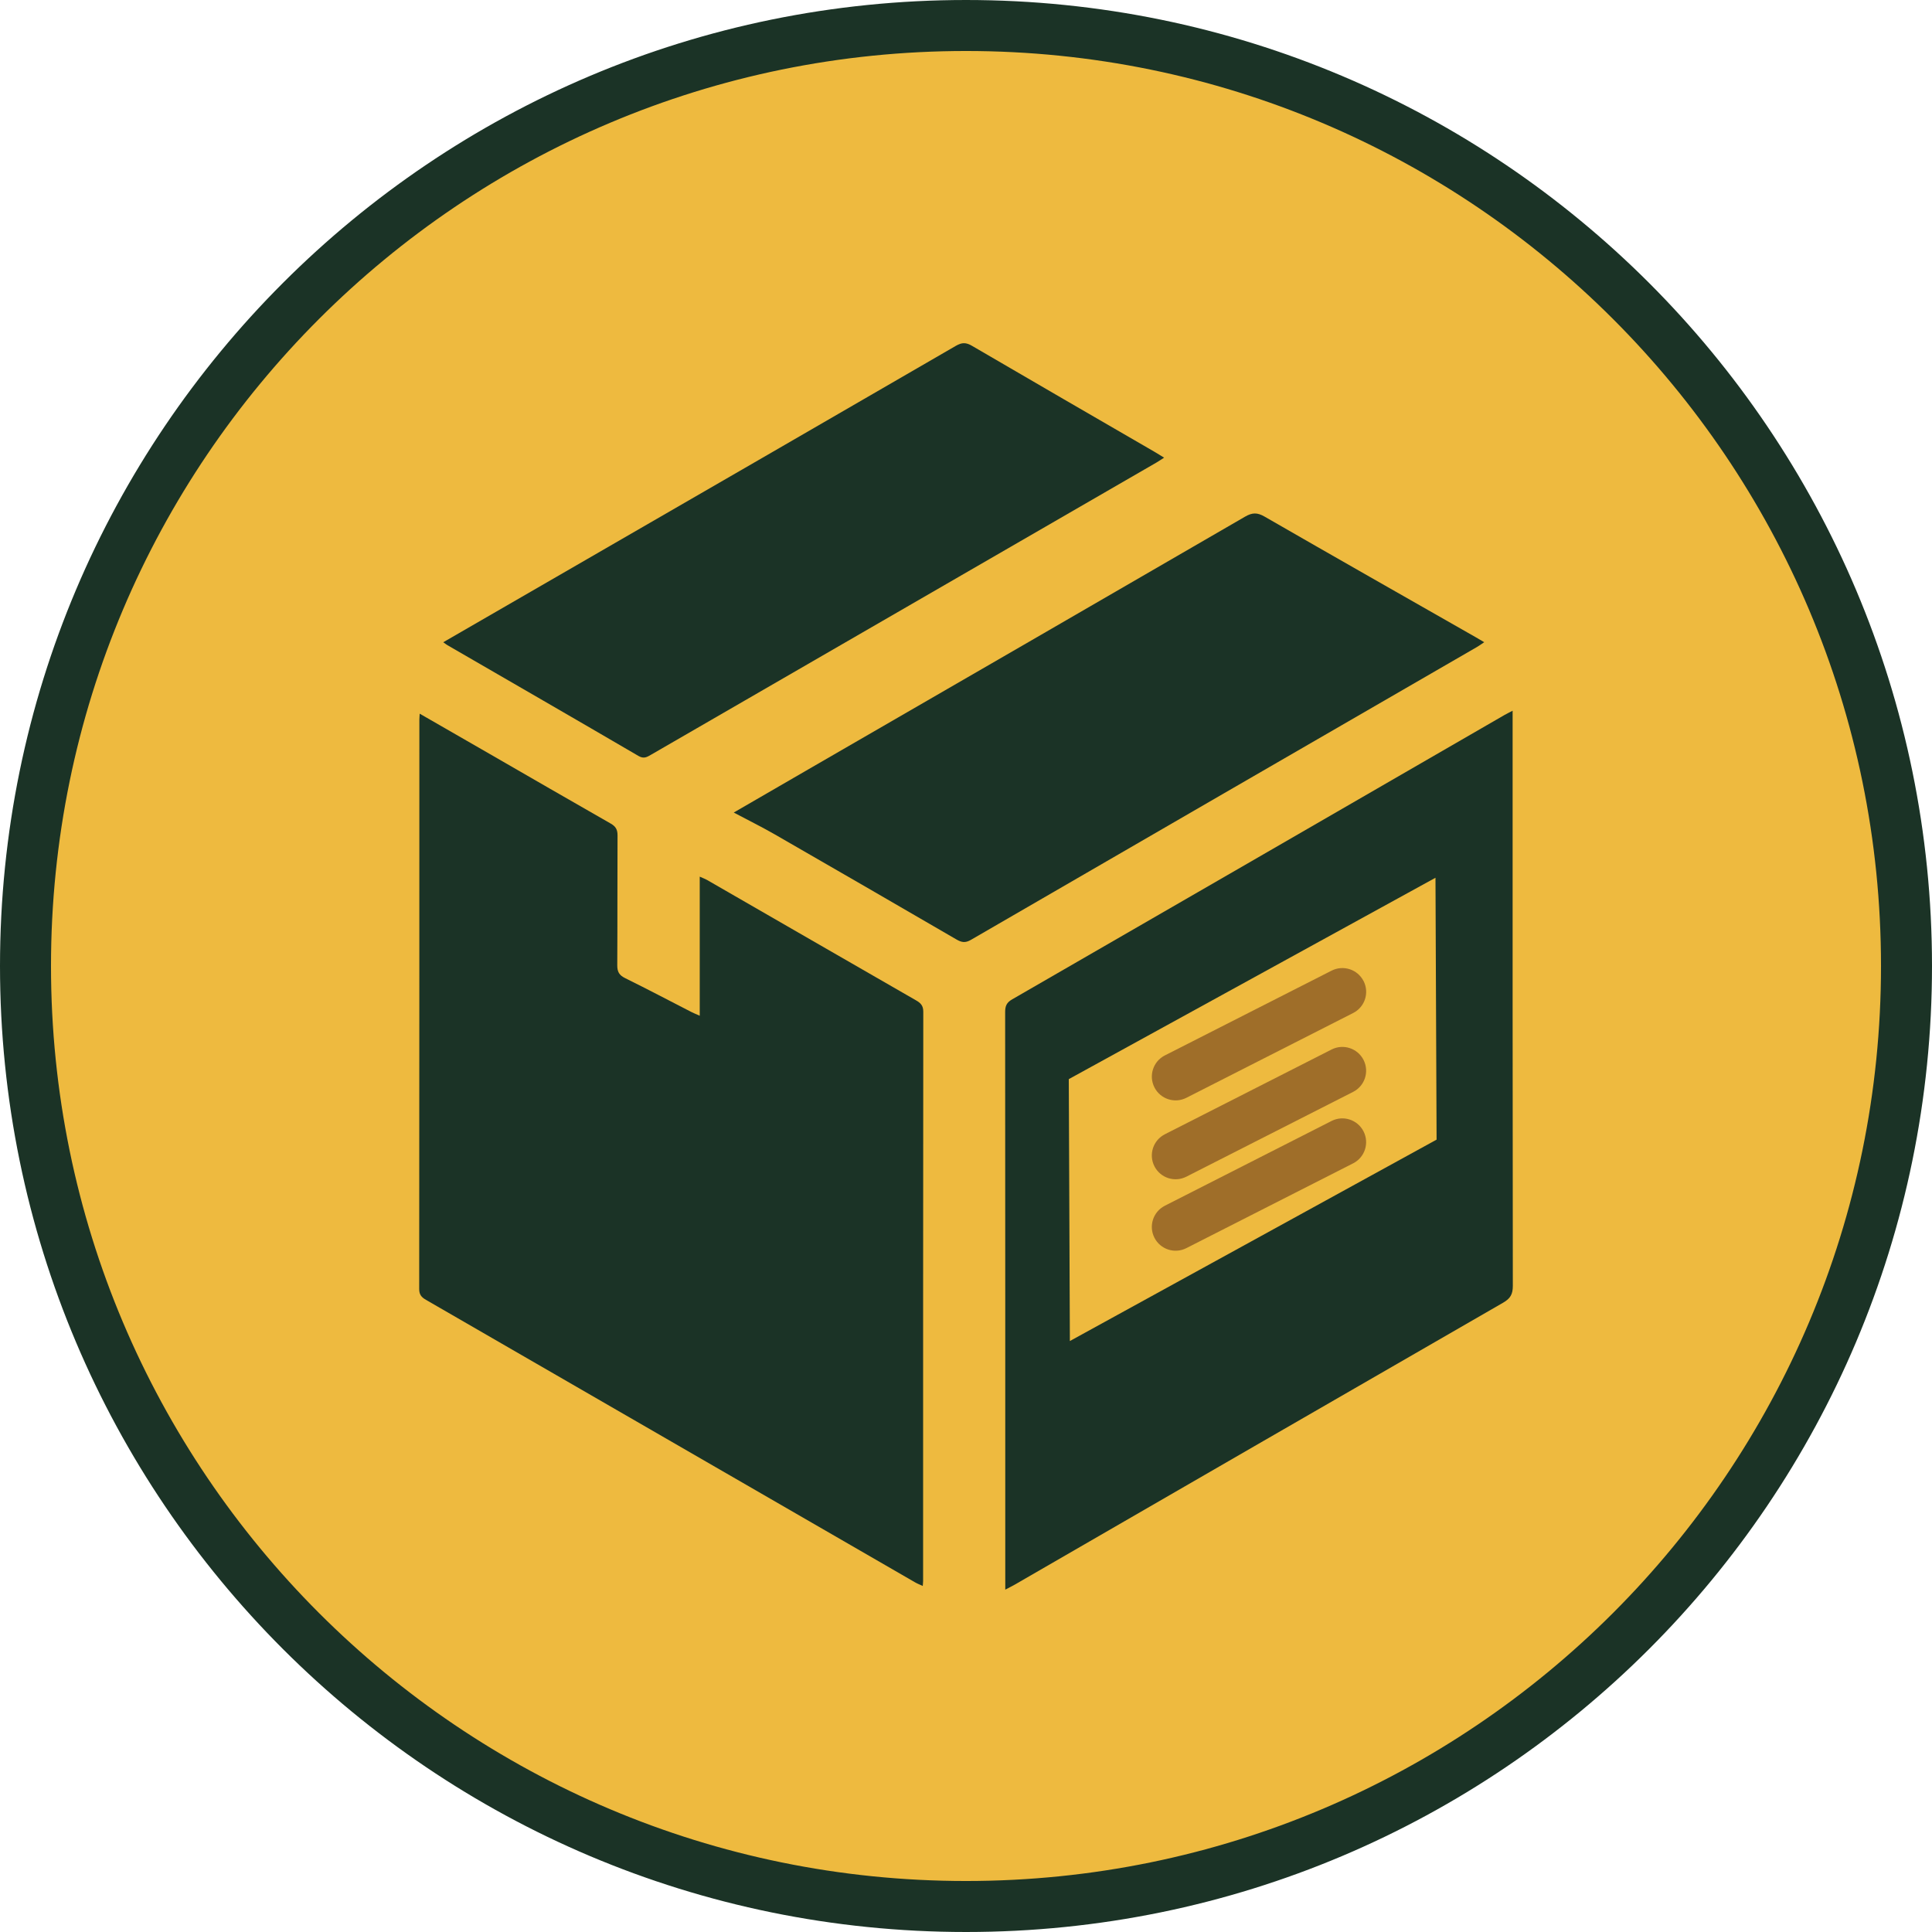
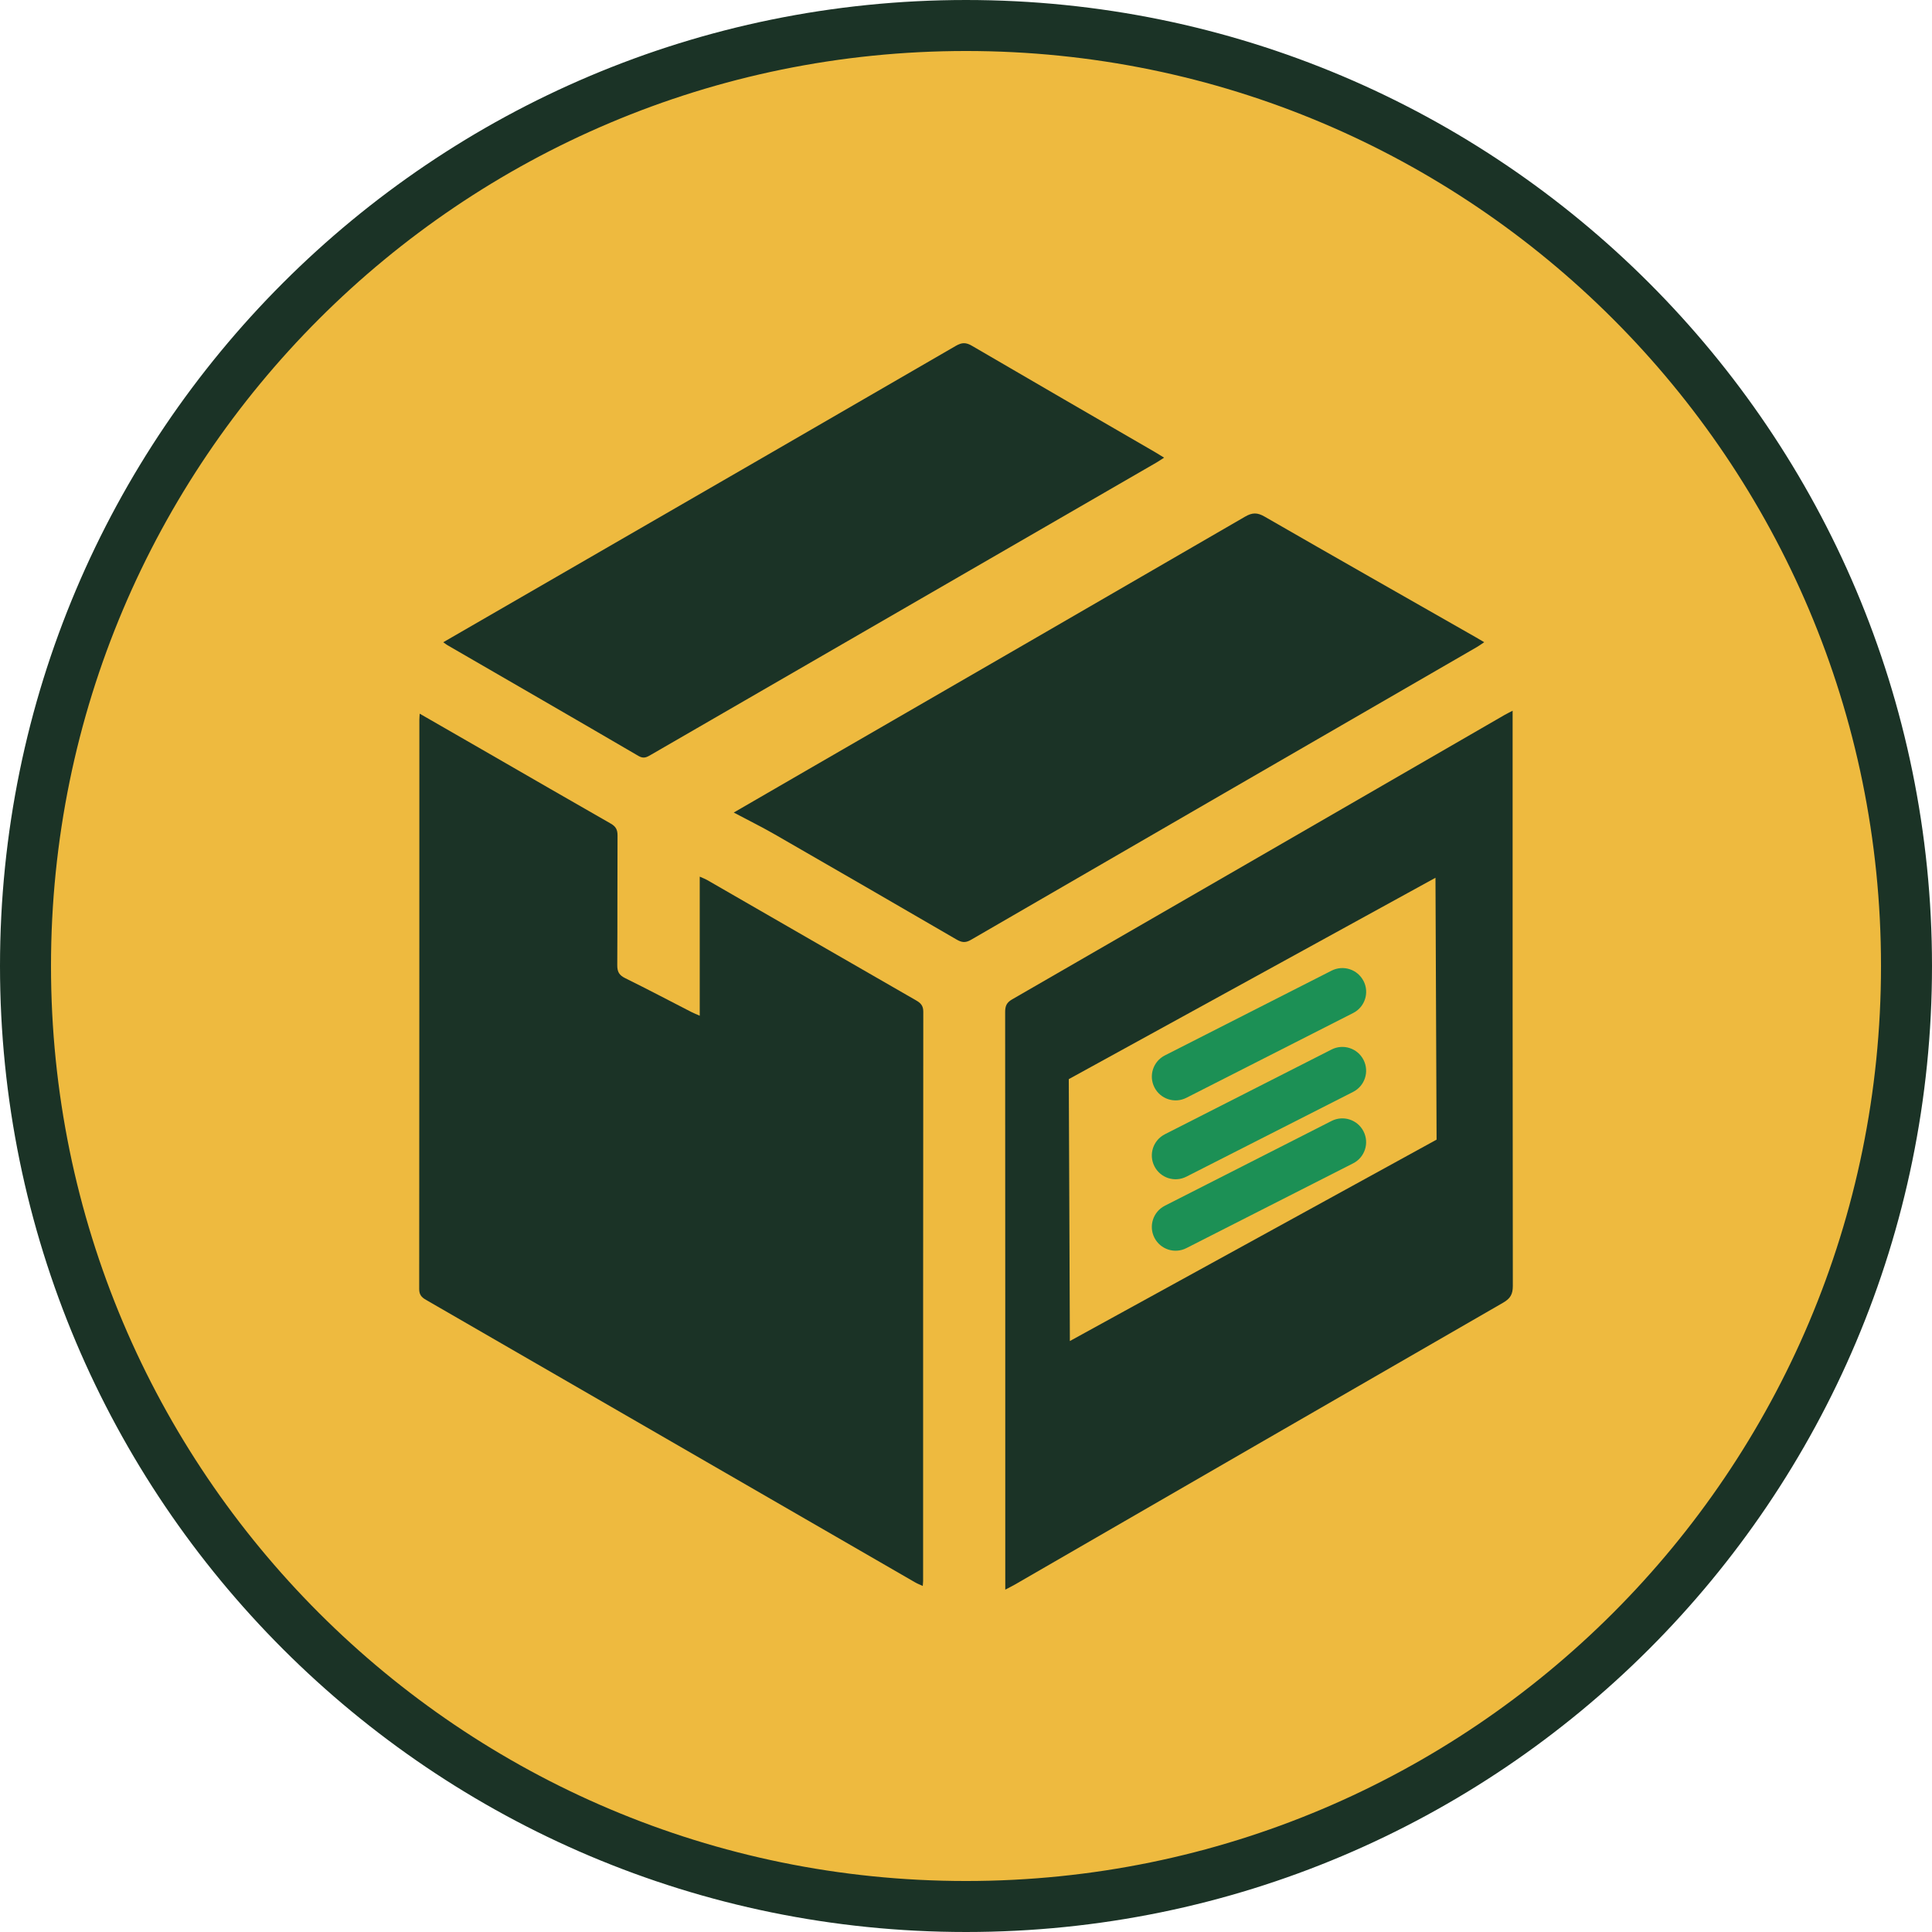
<svg xmlns="http://www.w3.org/2000/svg" width="924.4" height="924.4" id="Layer_1" data-name="Layer 1" viewBox="0 0 924.4 924.4">
  <defs>
    <style>
      .cls-1 {
-         fill: #9F6E29;
+         fill: #1c9055;
      }

      .cls-2, .cls-3 {
        fill: #eeba3f;
      }

      .cls-3 {
        stroke: #1B3326;
        stroke-miterlimit: 10;
        stroke-width: 24.4px;
      }

      .cls-4 {
        fill: #1B3326;
      }
    </style>
  </defs>
  <path class="cls-3" d="M912.2,462.2c0,248.53-201.47,450-449.99,450S12.2,710.73,12.2,462.2,213.68,12.2,462.21,12.2s449.99,201.47,449.99,450Z" />
  <g>
    <path class="cls-4" d="M723.74,340.07c0,2.8,0,4.88,0,6.96,0,89.41-.03,178.83.1,268.24,0,3.97-1.18,6.03-4.63,8.02-77.95,44.89-155.81,89.93-233.7,134.92-1.25.72-2.56,1.35-4.52,2.38v-5.38c0-90.31,0-180.63-.06-270.94,0-2.84.64-4.54,3.29-6.07,78.57-45.3,157.09-90.71,235.62-136.09,1.02-.59,2.08-1.09,3.91-2.05Z" />
    <path class="cls-4" d="M200.81,341.47c11.53,6.63,22.43,12.89,33.32,19.17,19.36,11.15,38.69,22.36,58.09,33.42,2.4,1.37,3.26,2.9,3.25,5.65-.11,20.71,0,41.41-.13,62.12-.02,3.13.92,4.78,3.78,6.18,10.62,5.23,21.09,10.77,31.63,16.17,1.15.59,2.36,1.06,4.05,1.82v-66.55c1.56.7,2.64,1.09,3.63,1.66,33.26,19.16,66.5,38.36,99.78,57.48,2.25,1.29,3.55,2.51,3.55,5.45-.09,90.78-.08,181.55-.08,272.33,0,.59-.08,1.18-.17,2.47-1.39-.65-2.55-1.09-3.61-1.7-78.03-45.07-156.04-90.17-234.09-135.21-2.14-1.23-3.24-2.47-3.24-5.18.08-90.78.07-181.55.08-272.33,0-.73.08-1.46.16-2.94Z" />
    <path class="cls-4" d="M351.07,388.78c12.93-7.49,25.23-14.62,37.54-21.74,69.06-39.92,138.14-79.82,207.14-119.85,3.44-2,5.84-2.01,9.28-.03,33.65,19.38,67.42,38.55,101.16,57.79,1.17.67,2.32,1.36,3.96,2.32-1.36.91-2.37,1.67-3.47,2.3-80.73,46.69-161.48,93.36-242.16,140.14-2.66,1.54-4.45,1.21-6.86-.19-28.91-16.8-57.85-33.55-86.83-50.22-6.23-3.58-12.68-6.77-19.75-10.52Z" />
    <path class="cls-4" d="M212.07,307.3c23.23-13.42,45.92-26.54,68.62-39.65,58.91-34.04,117.84-68.06,176.7-102.2,2.85-1.65,4.82-1.65,7.65,0,29.11,17.02,58.31,33.89,87.48,50.8,1.38.8,2.73,1.67,4.46,2.73-1.47.94-2.55,1.69-3.69,2.35-80.57,46.58-161.15,93.16-241.73,139.75-1.96,1.13-3.49,2.13-6.05.63-30.41-17.76-60.92-35.36-91.4-53-.5-.29-.95-.66-2.04-1.42Z" />
  </g>
  <polygon class="cls-2" points="687.36 545.28 511.9 641.64 511.38 516.33 686.83 419.98 687.36 545.28" />
  <g>
    <path class="cls-1" d="M557.33,542.73c-5.6,2.85-7.83,9.69-4.98,15.29,2.85,5.6,9.69,7.83,15.29,4.98l79.79-40.57c5.6-2.85,7.83-9.69,4.98-15.29-2.85-5.6-9.69-7.83-15.29-4.99l-79.8,40.57Z" />
    <path class="cls-1" d="M652.42,469.41c-2.85-5.61-9.7-7.83-15.29-4.99l-79.79,40.57c-5.6,2.85-7.83,9.69-4.98,15.29,2.85,5.6,9.69,7.83,15.29,4.98l79.8-40.57c5.6-2.85,7.83-9.69,4.98-15.29Z" />
    <path class="cls-1" d="M557.33,576.92c-5.6,2.85-7.83,9.7-4.98,15.29,2.85,5.6,9.69,7.83,15.29,4.98l79.79-40.57c5.6-2.85,7.83-9.69,4.98-15.29-2.85-5.6-9.7-7.83-15.29-4.99l-79.79,40.57Z" />
  </g>
</svg>
